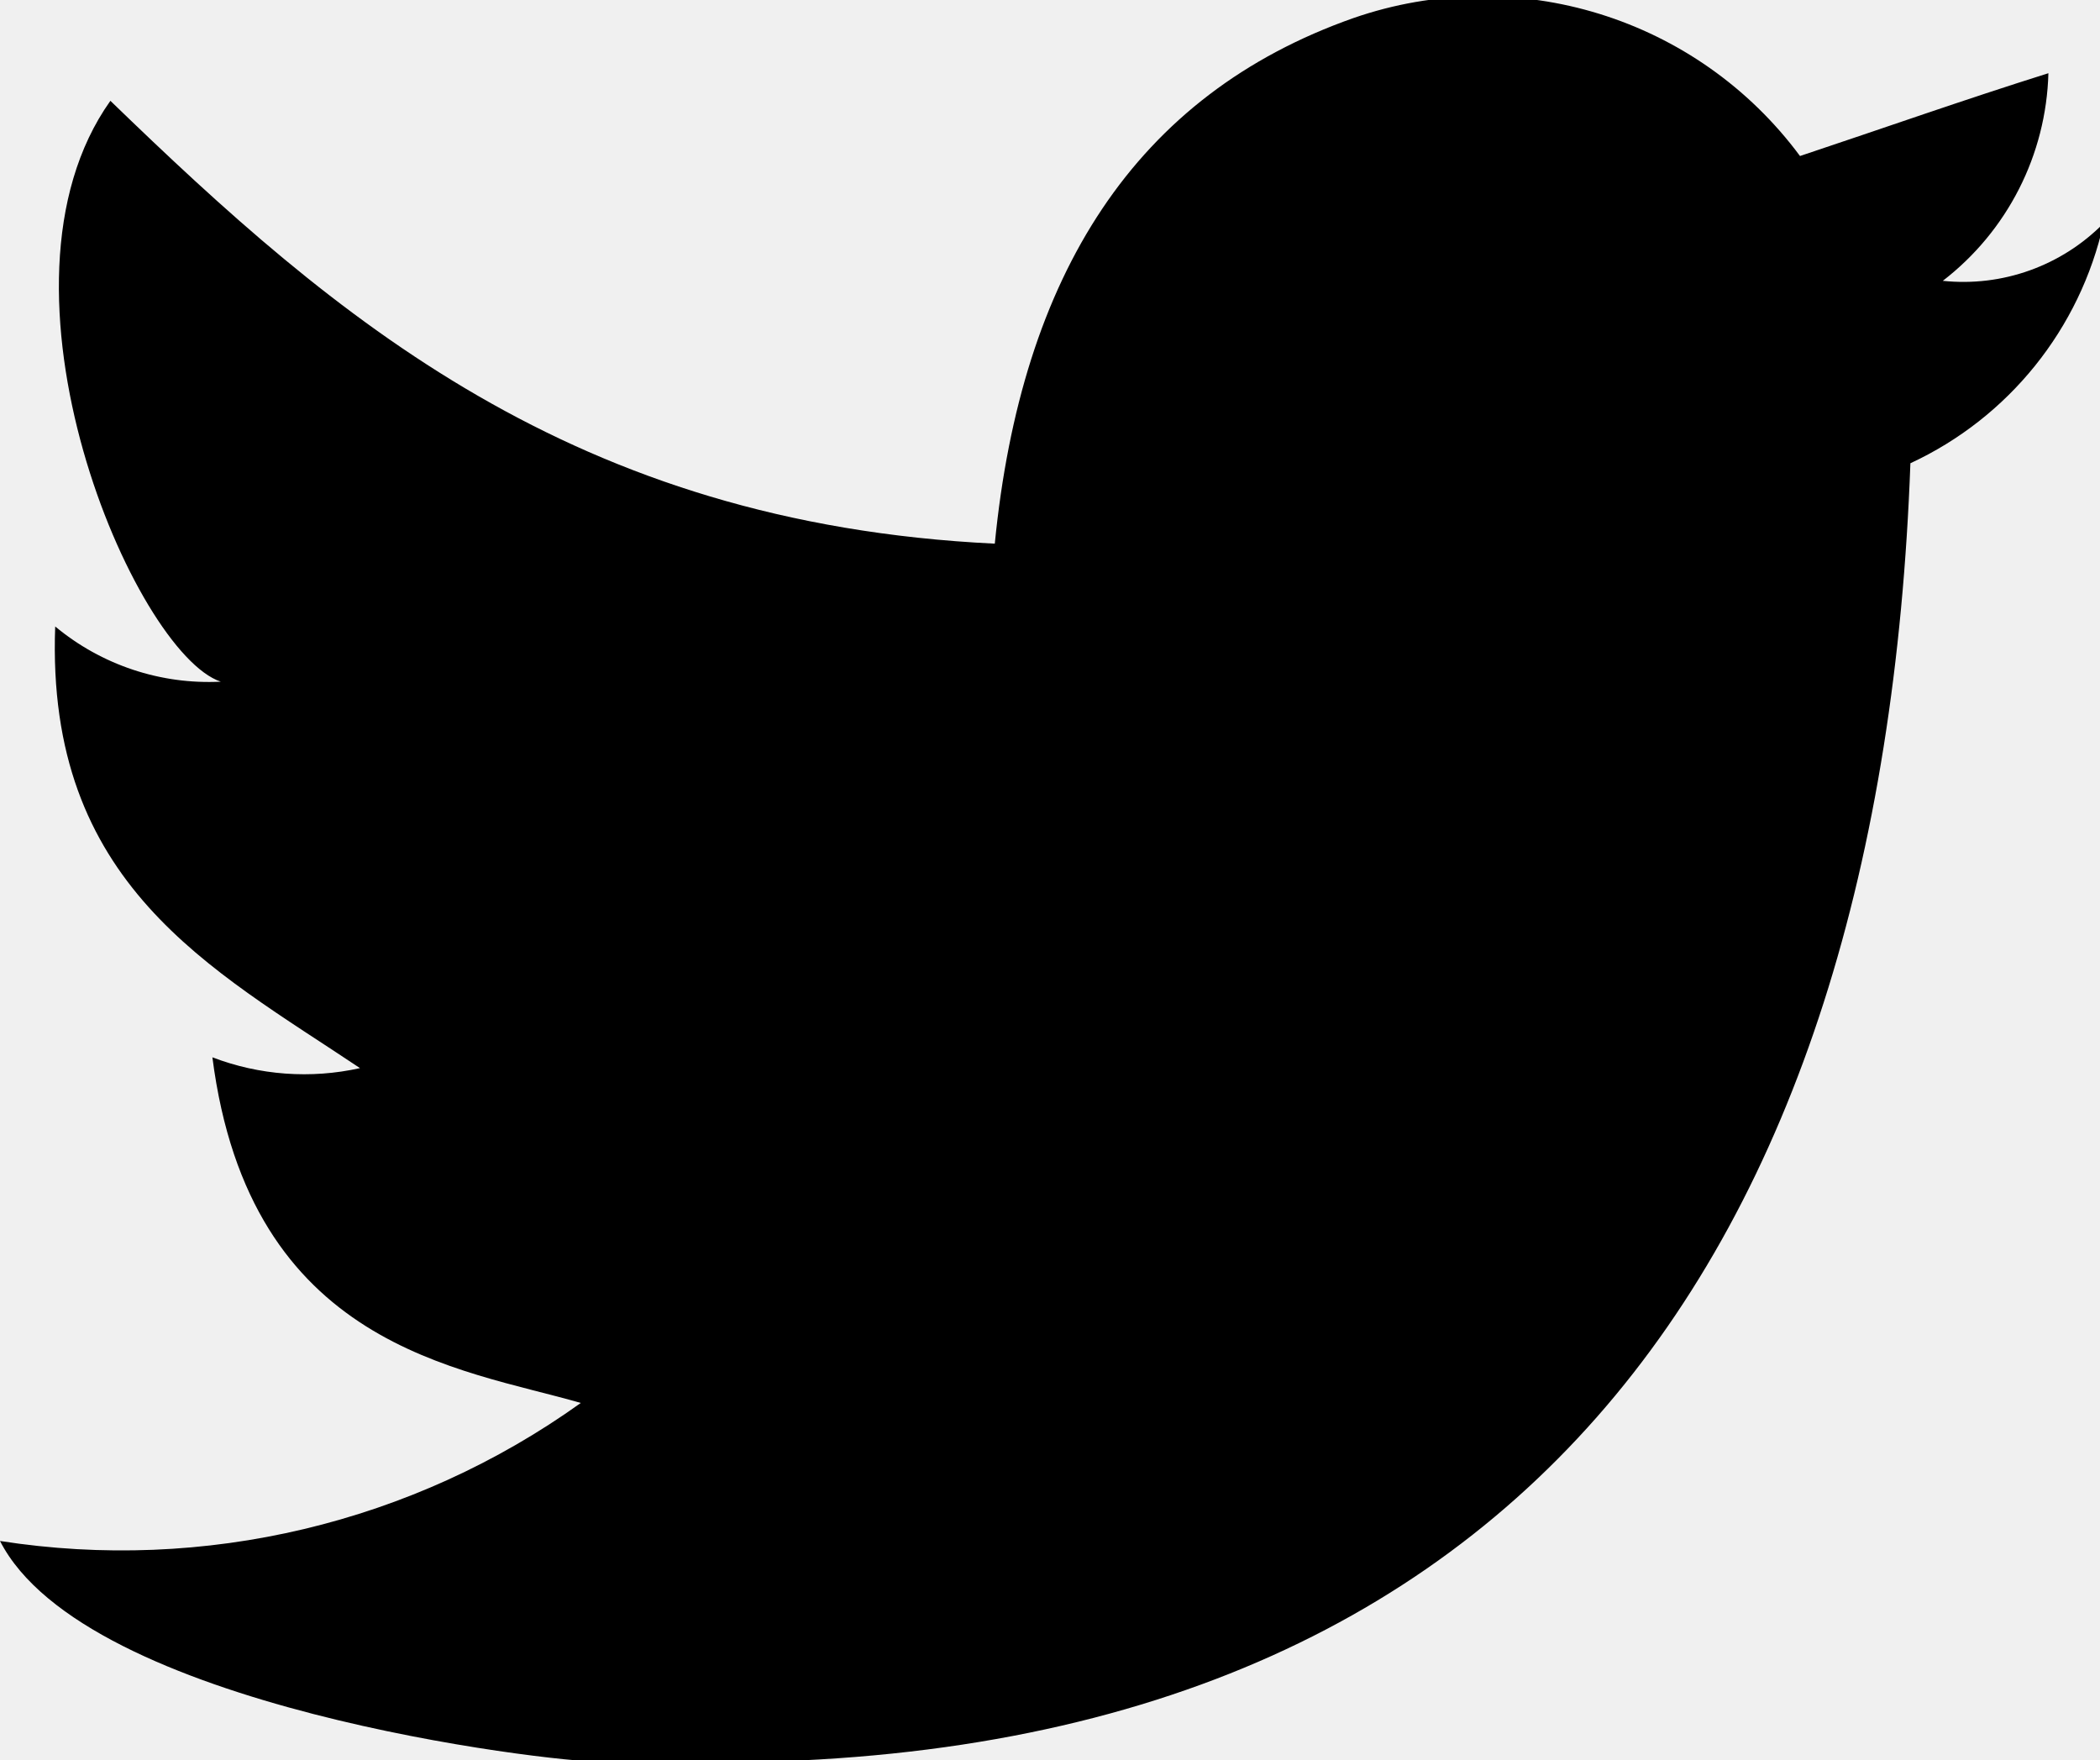
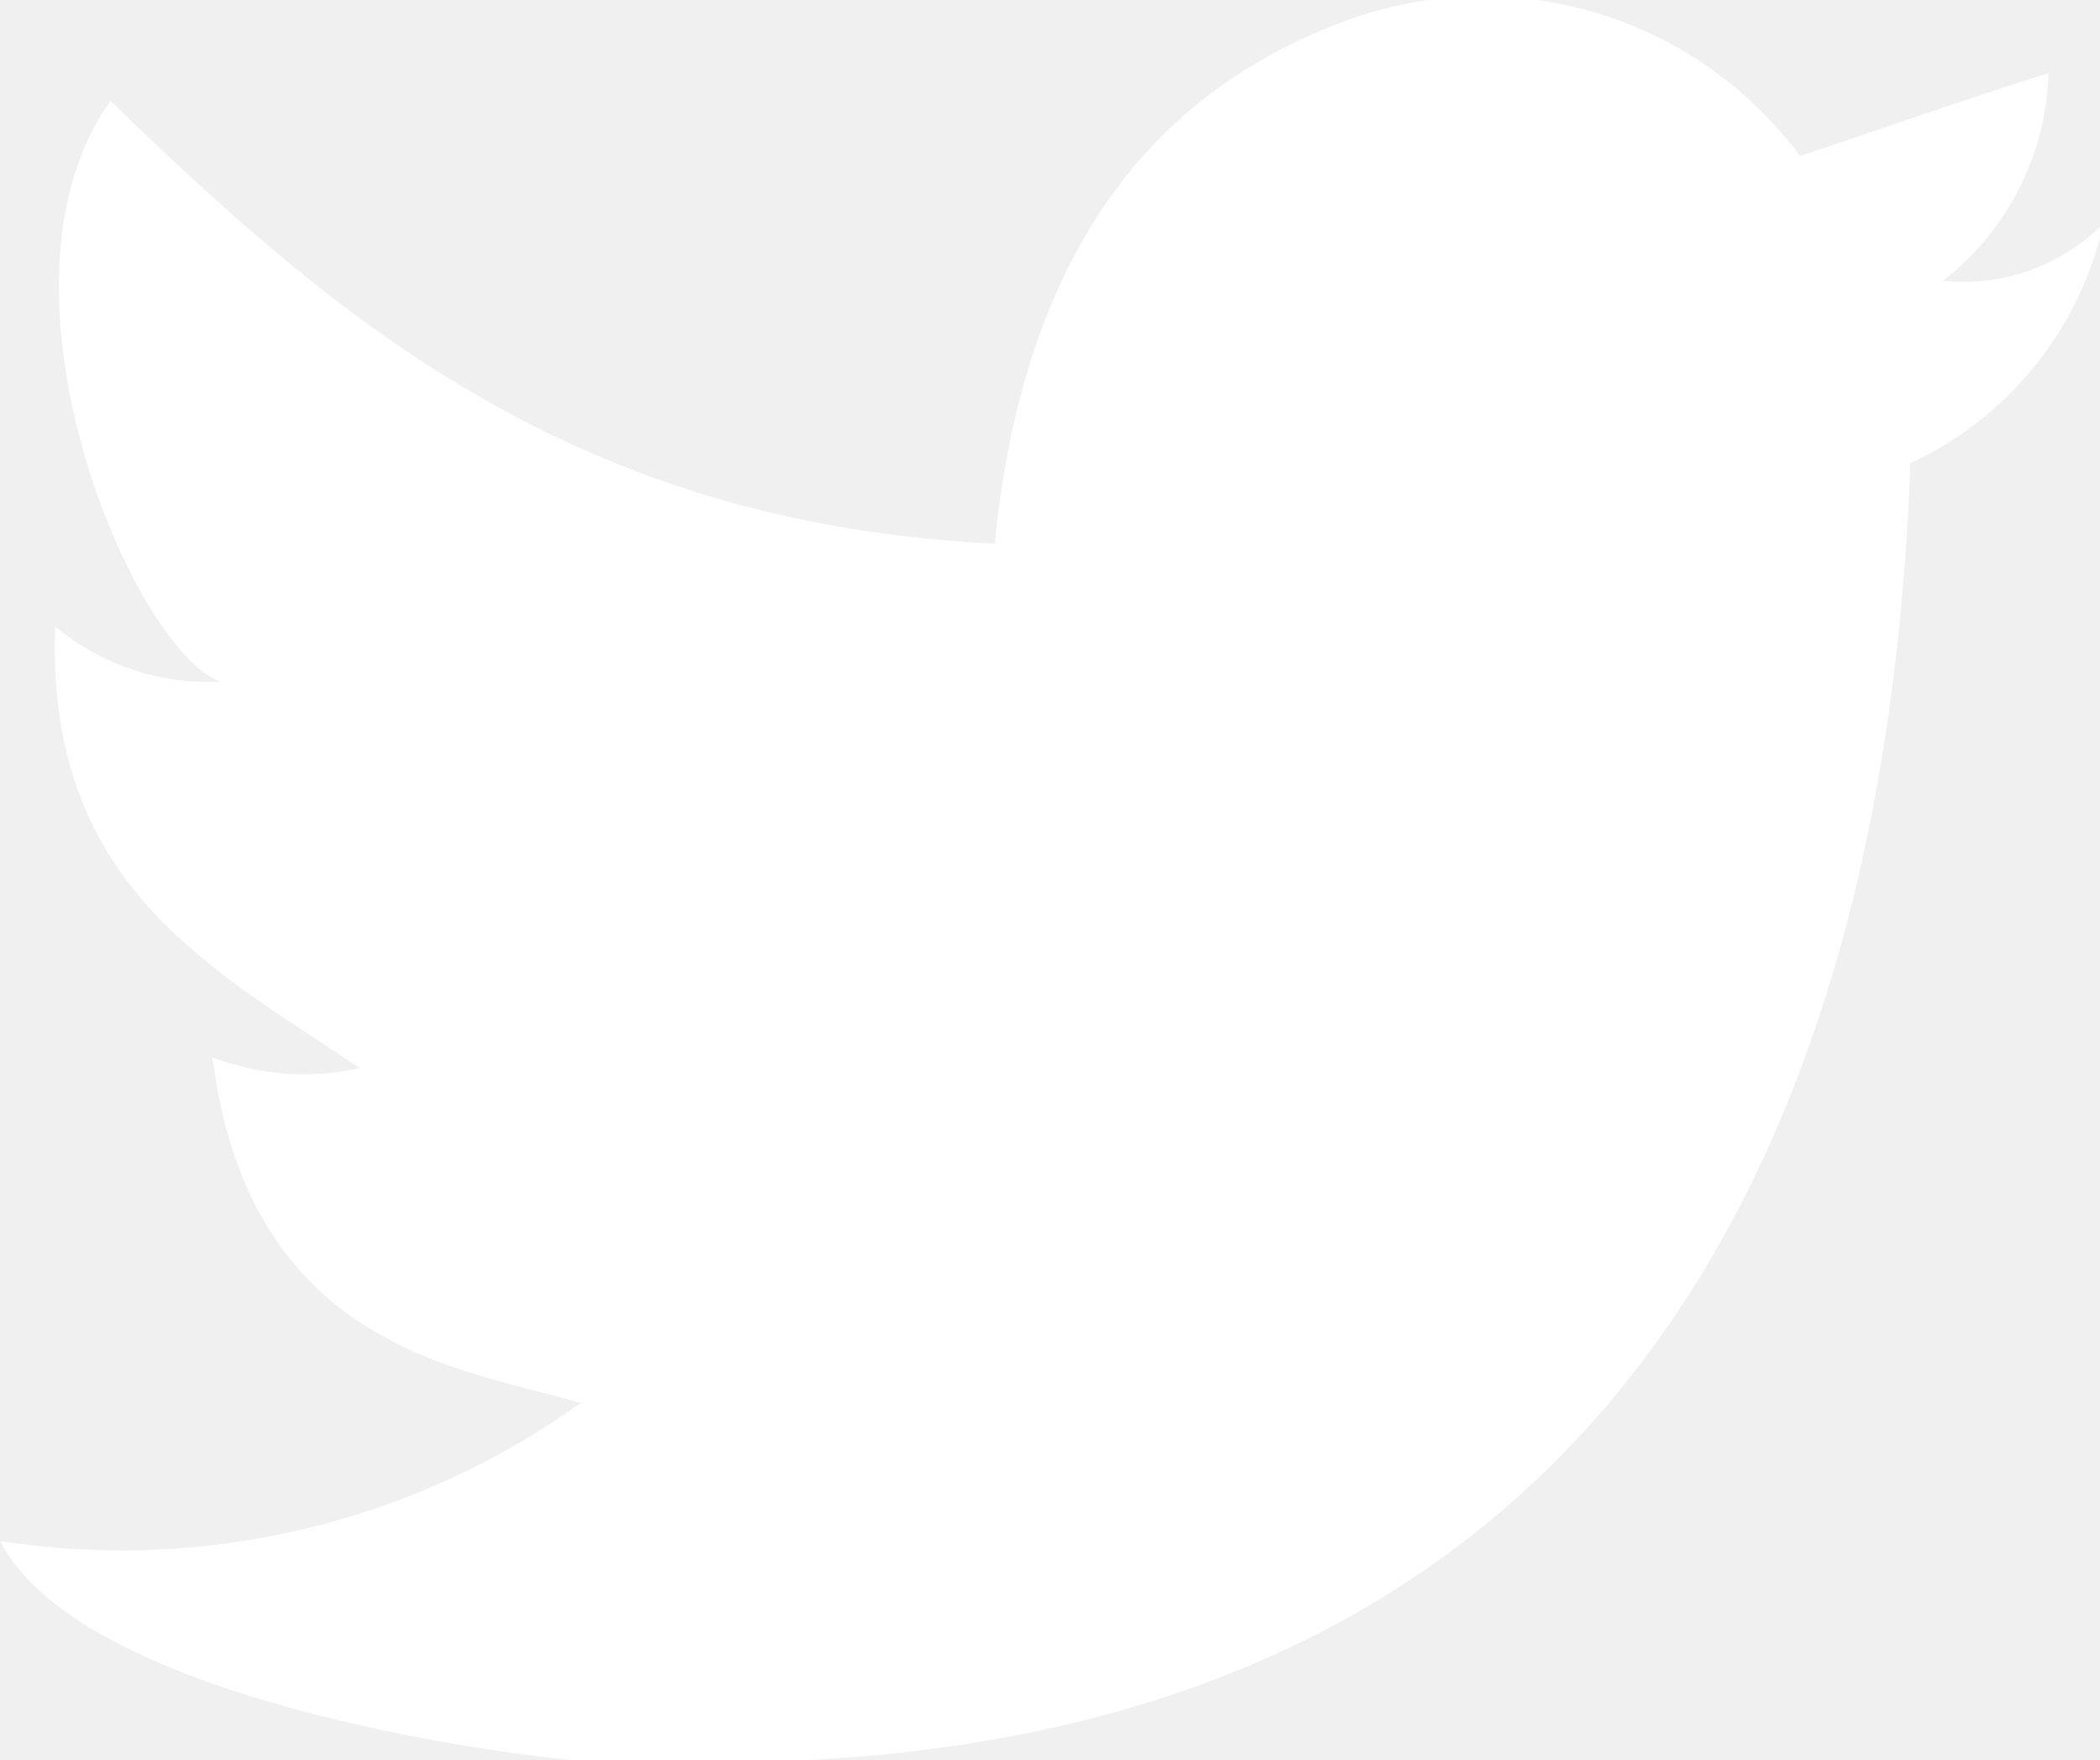
<svg xmlns="http://www.w3.org/2000/svg" viewBox="0 0 17.5 14.66">
  <g id="Слой_2" data-name="Слой 2">
    <g id="Layer_1" data-name="Layer 1">
      <g id="W6EeEF">
-         <path d="M11.28.15A3.29,3.29,0,0,1,15,1.3c.69-.23,1.37-.47,2.07-.69a2.26,2.26,0,0,1-.88,1.73,1.64,1.64,0,0,0,1.34-.48,2.9,2.9,0,0,1-1.61,2c-.24,6.59-3.27,11-10.38,10.82H5c-.42,0-4.29-.45-5-1.84a6.57,6.57,0,0,0,4.84-1.15c-1-.29-2.76-.46-3.07-2.88A2.14,2.14,0,0,0,3,8.9C1.76,8.07.38,7.37.46,5.22a2,2,0,0,0,1.38.46C1.12,5.44-.19,2.4.92.84,2.79,2.65,4.77,4.36,8.29,4.53,8.51,2.29,9.46.79,11.28.15Z" />
+         <path d="M11.28.15A3.29,3.29,0,0,1,15,1.3c.69-.23,1.37-.47,2.07-.69a2.26,2.26,0,0,1-.88,1.73,1.64,1.64,0,0,0,1.34-.48,2.9,2.9,0,0,1-1.61,2c-.24,6.59-3.27,11-10.38,10.82H5c-.42,0-4.29-.45-5-1.84a6.57,6.57,0,0,0,4.84-1.15c-1-.29-2.76-.46-3.07-2.88A2.14,2.14,0,0,0,3,8.9C1.76,8.07.38,7.37.46,5.22a2,2,0,0,0,1.38.46C1.12,5.44-.19,2.4.92.84,2.79,2.65,4.77,4.36,8.29,4.53,8.51,2.29,9.46.79,11.28.15Z" fill="white" />
      </g>
    </g>
  </g>
</svg>
